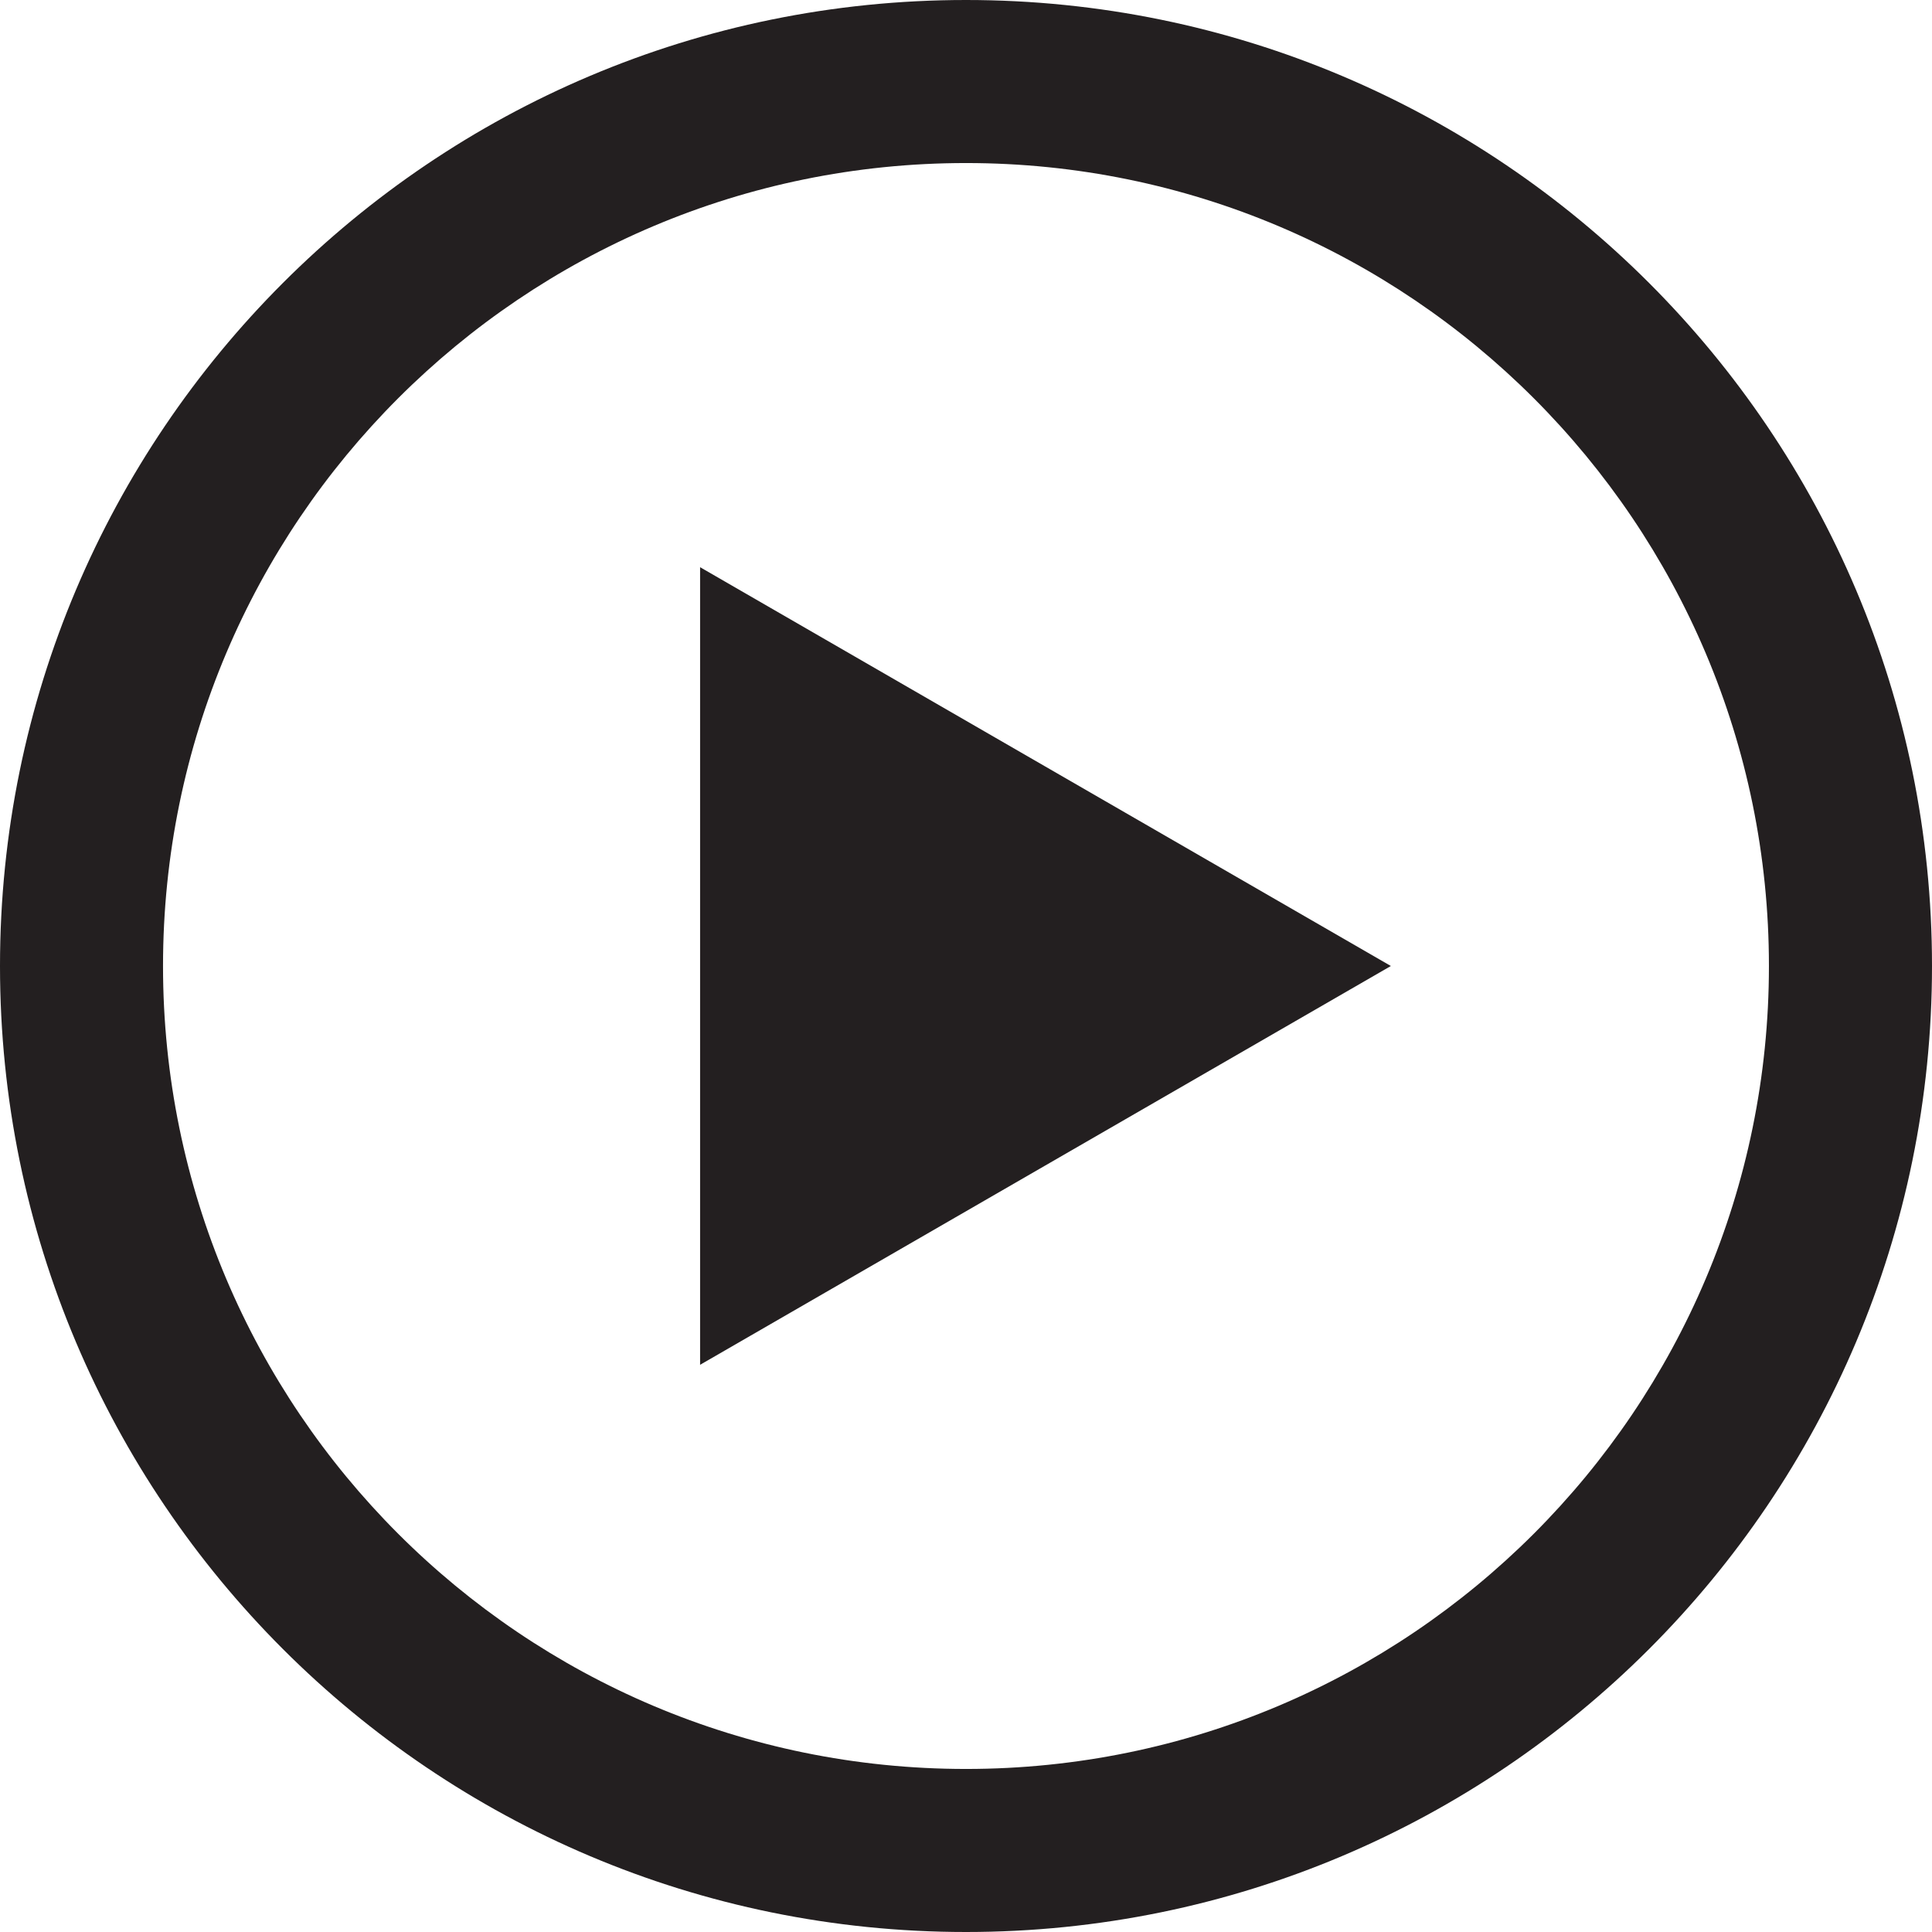
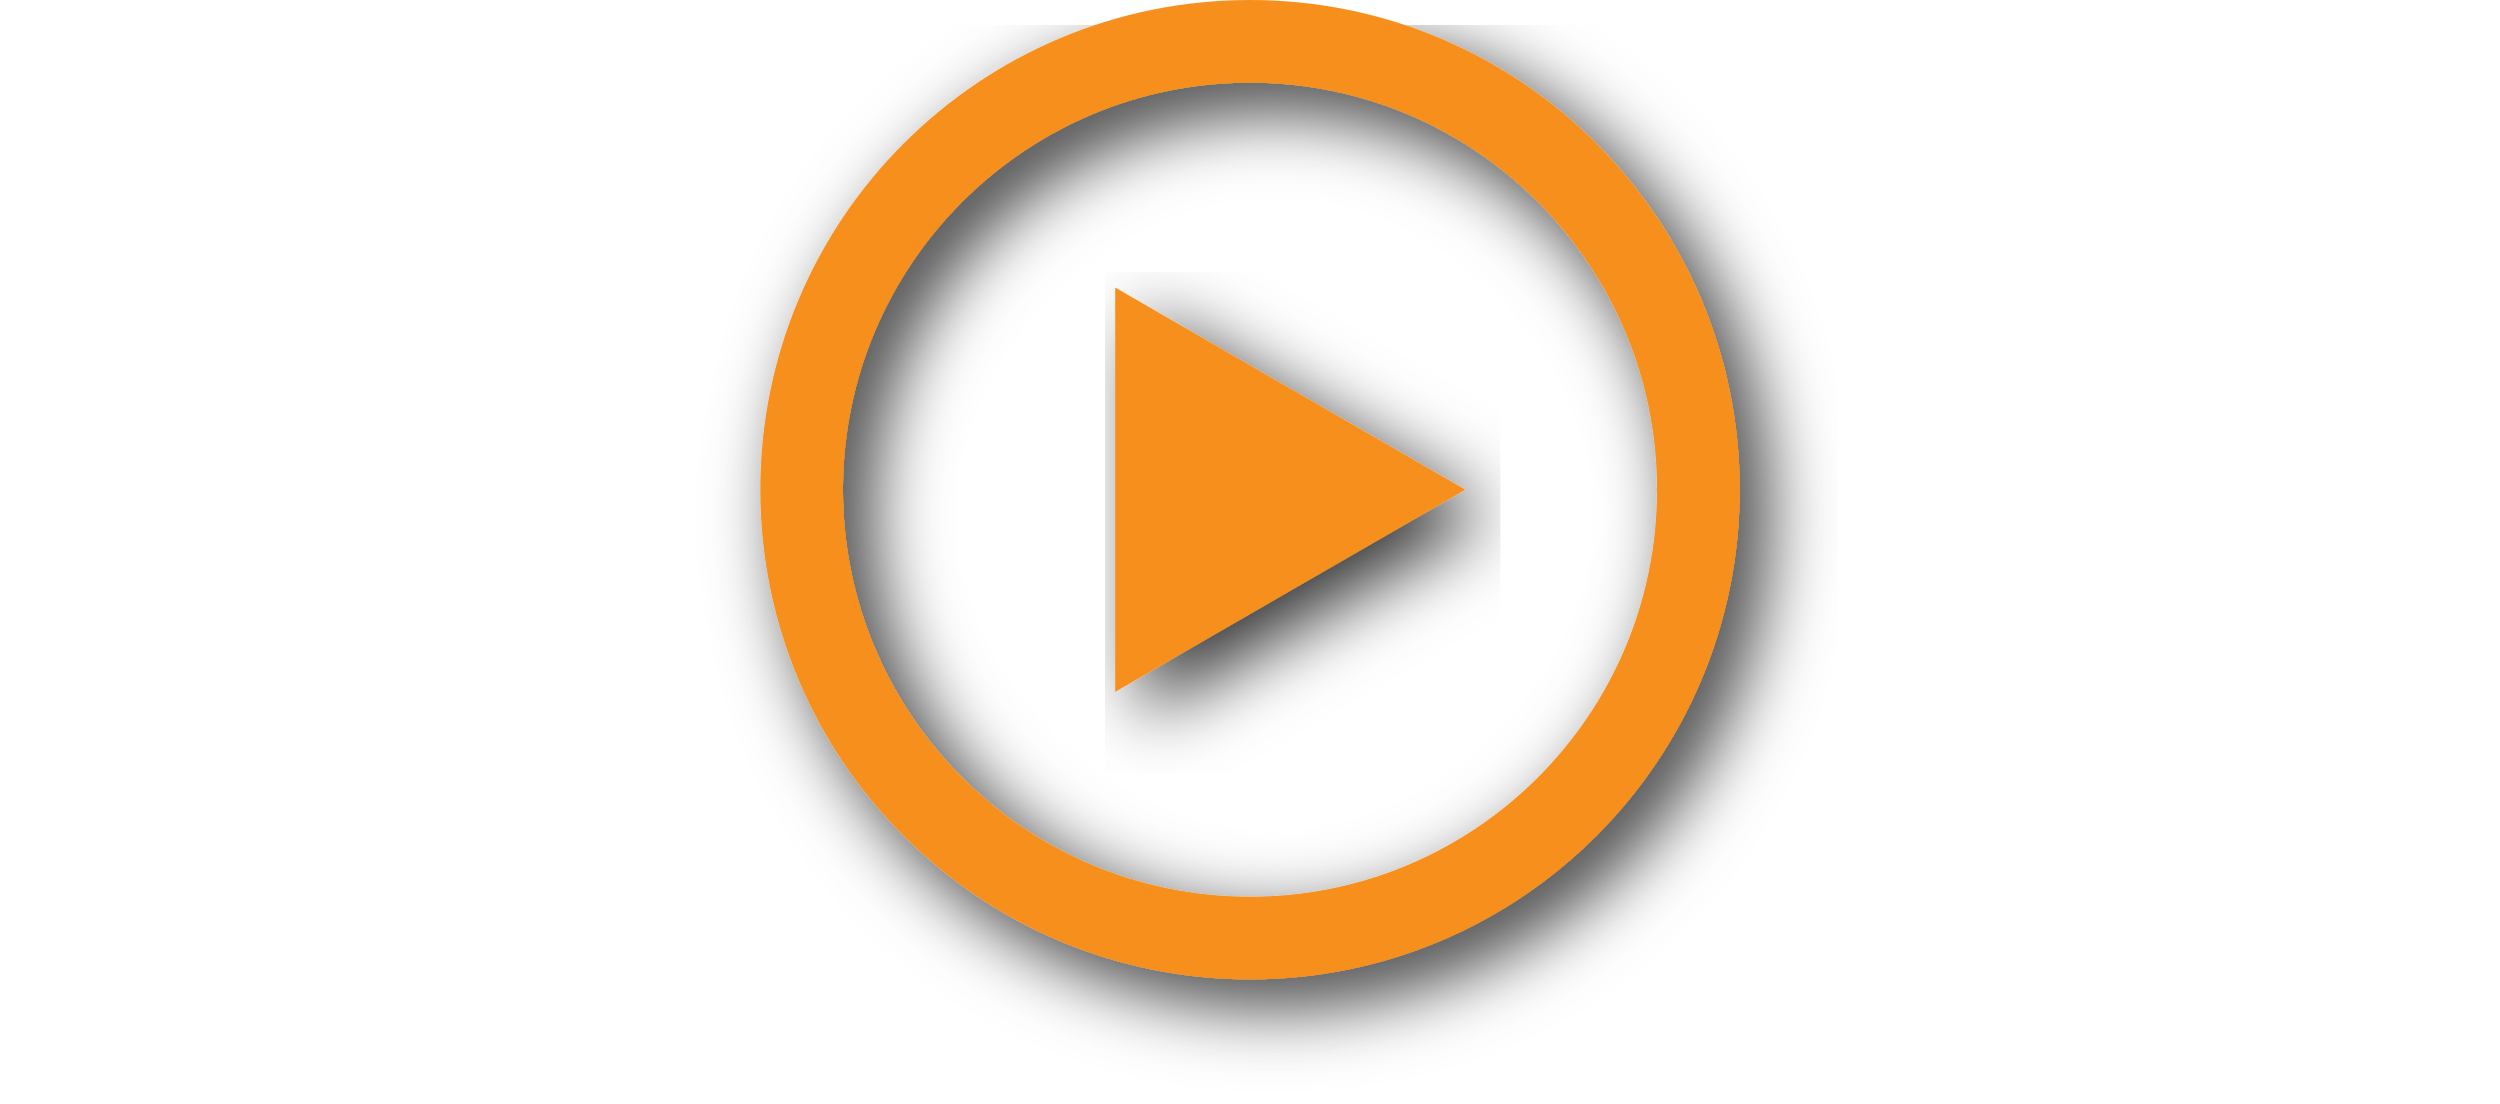
- <svg xmlns="http://www.w3.org/2000/svg" version="1.1" id="Layer_1" x="0px" y="0px" width="79px" height="79px" viewBox="0 0 79 79" enable-background="new 0 0 79 79" xml:space="preserve">
+ <svg xmlns="http://www.w3.org/2000/svg" version="1.1" id="Layer_1" x="0px" y="0px" width="179px" height="79px" viewBox="0 0 79 89" enable-background="new 0 0 79 79" xml:space="preserve">
+   <defs>
+     <filter id="dropshadow" height="130%">
+       <feGaussianBlur in="SourceAlpha" stdDeviation="3" />
+       <feOffset dx="2" dy="2" result="offsetblur" />
+       <feComponentTransfer>
+         <feFuncA type="linear" slope="0.8" />
+       </feComponentTransfer>
+       <feMerge>
+         <feMergeNode />
+         <feMergeNode in="SourceGraphic" />
+       </feMerge>
+     </filter>
+   </defs>
  <g>
-     <path fill="#231F20" d="M39.5,0C17.684,0,0,17.685,0,39.5C0,61.316,17.684,79,39.5,79C61.314,79,79,61.316,79,39.5   C79,17.685,61.314,0,39.5,0z M39.5,72.333c-18.135,0-32.834-14.699-32.834-32.833c0-18.133,14.699-32.833,32.834-32.833   c18.133,0,32.832,14.7,32.832,32.833C72.332,57.634,57.633,72.333,39.5,72.333z" />
-     <polygon fill="#231F20" points="28.627,23.193 28.627,39.5 28.627,55.807 42.748,47.654 56.873,39.5 42.748,31.346  " />
+     <path fill="#f78f1e" d="M39.5,0C17.684,0,0,17.685,0,39.5C0,61.316,17.684,79,39.5,79C61.314,79,79,61.316,79,39.5   C79,17.685,61.314,0,39.5,0z M39.5,72.333c-18.135,0-32.834-14.699-32.834-32.833c0-18.133,14.699-32.833,32.834-32.833   c18.133,0,32.832,14.7,32.832,32.833C72.332,57.634,57.633,72.333,39.5,72.333z" filter="url(#dropshadow)" />
+     <polygon fill="#f78f1e" points="28.627,23.193 28.627,39.5 28.627,55.807 42.748,47.654 56.873,39.5 42.748,31.346  " filter="url(#dropshadow)" />
  </g>
</svg>
